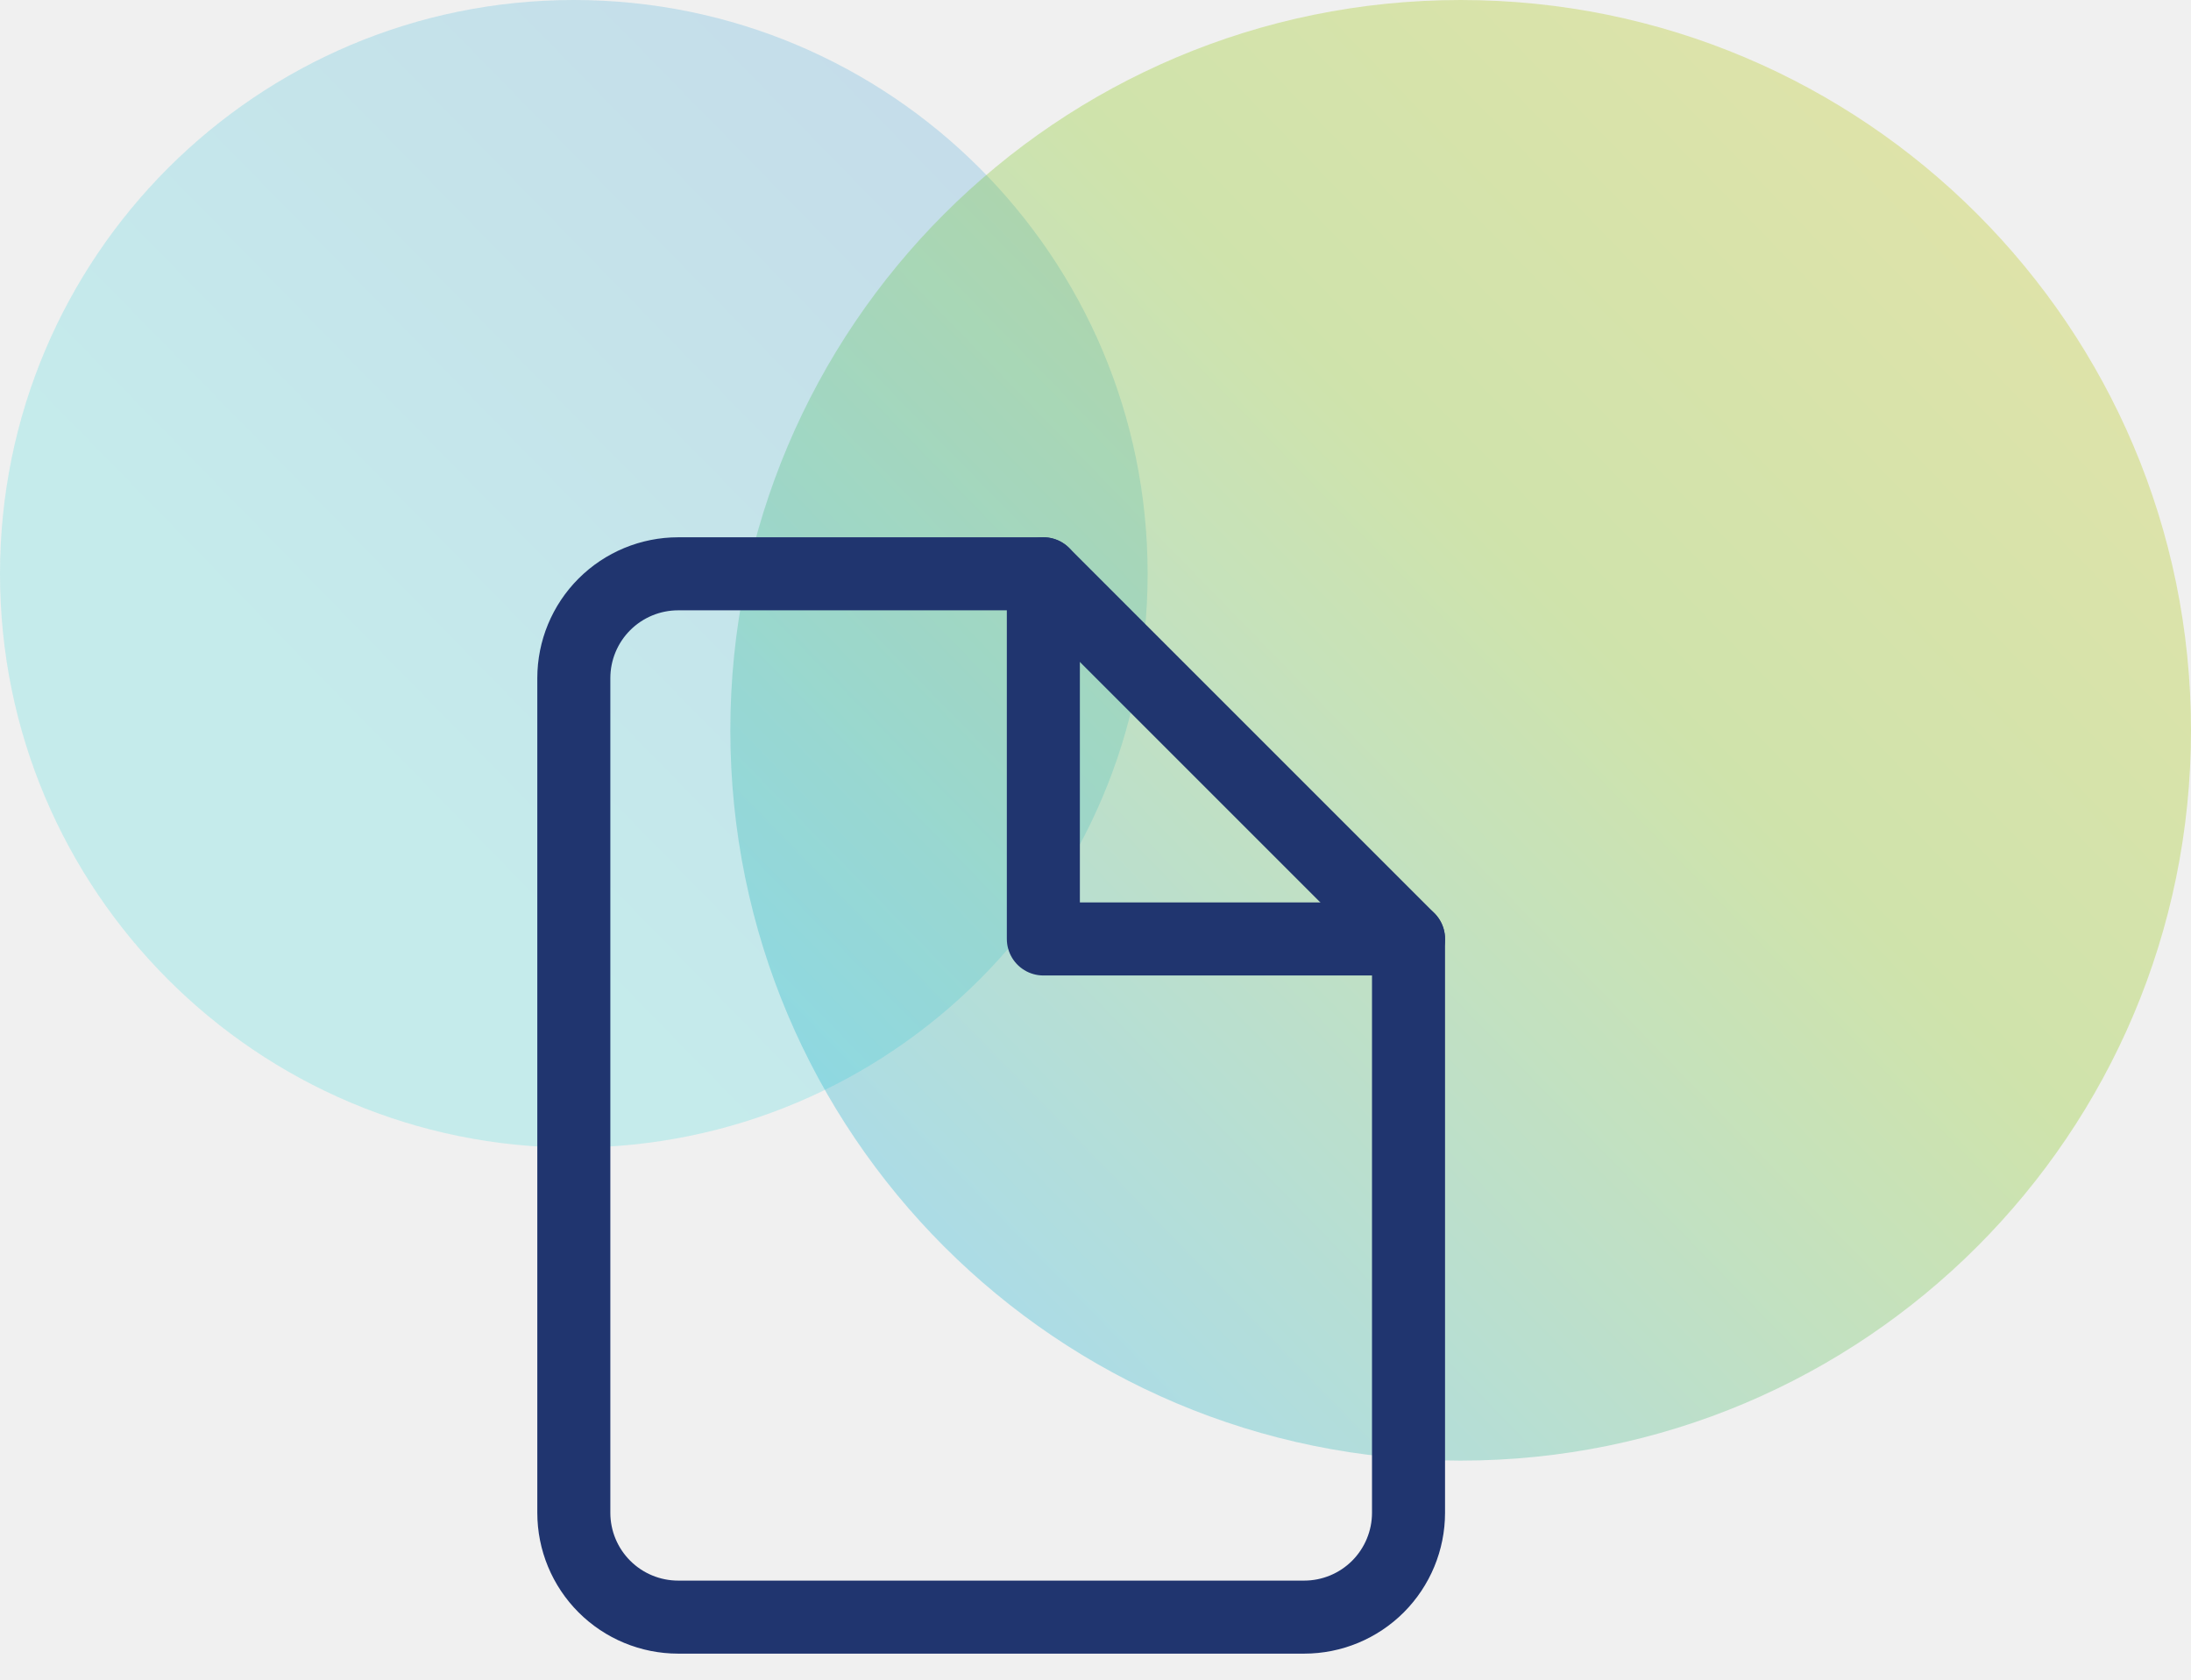
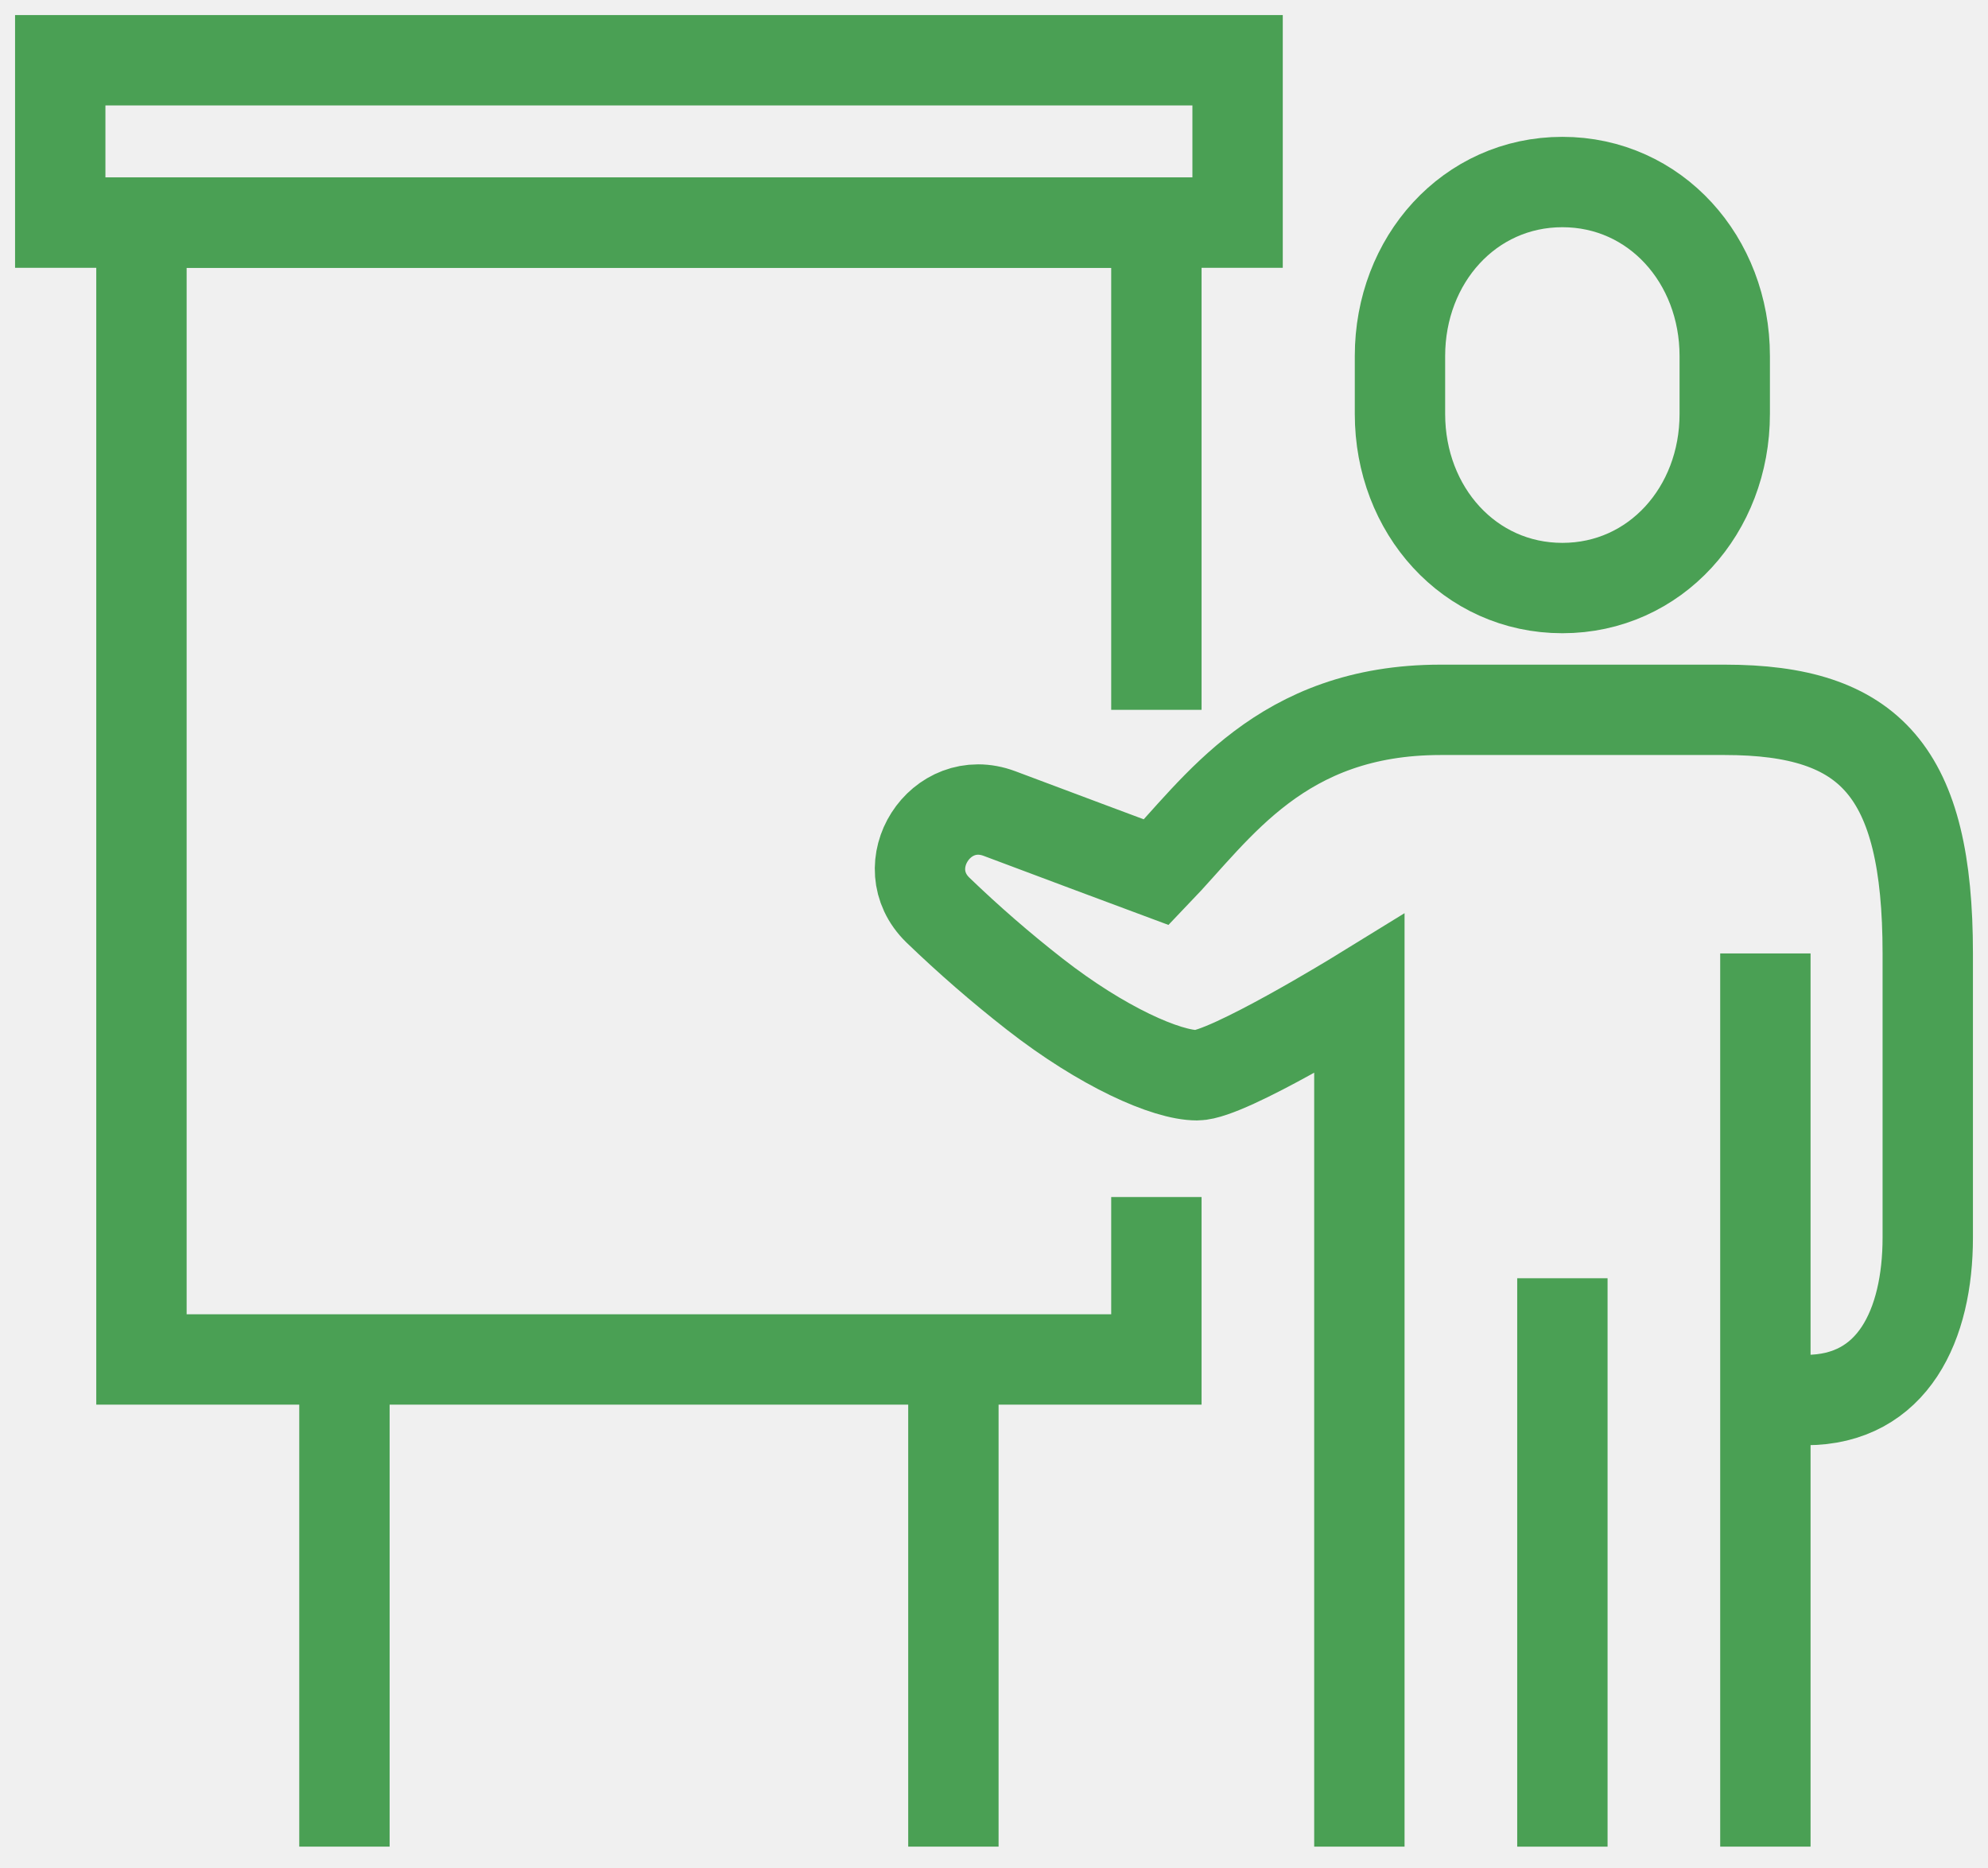
- <svg xmlns="http://www.w3.org/2000/svg" width="60" height="46" viewBox="0 0 60 46" fill="none">
-   <circle opacity="0.2" cx="15.714" cy="15.714" r="15.714" fill="url(#paint0_linear)" />
-   <circle opacity="0.3" cx="40" cy="20" r="20" fill="url(#paint1_linear)" />
-   <path d="M28.572 15.714H18.572C17.814 15.714 17.087 16.015 16.551 16.551C16.015 17.087 15.714 17.814 15.714 18.572V41.429C15.714 42.186 16.015 42.913 16.551 43.449C17.087 43.985 17.814 44.286 18.572 44.286H35.714C36.472 44.286 37.199 43.985 37.735 43.449C38.27 42.913 38.572 42.186 38.572 41.429V25.714L28.572 15.714Z" stroke="#20356F" stroke-width="2" stroke-linecap="round" stroke-linejoin="round" />
-   <path d="M28.572 15.714V25.714H38.572" stroke="#20356F" stroke-width="2" stroke-linecap="round" stroke-linejoin="round" />
+ <svg xmlns="http://www.w3.org/2000/svg" xmlns:xlink="http://www.w3.org/1999/xlink" width="66" height="62" viewBox="0 0 66 62">
  <defs>
-     <linearGradient id="paint0_linear" x1="8.755" y1="19.701" x2="37.269" y2="-8.228" gradientUnits="userSpaceOnUse">
-       <stop stop-color="#1AD7D7" />
-       <stop offset="1" stop-color="#165FCD" />
-     </linearGradient>
-     <linearGradient id="paint1_linear" x1="20" y1="30.806" x2="81.953" y2="-29.501" gradientUnits="userSpaceOnUse">
-       <stop stop-color="#04ADDE" />
-       <stop offset="0.303" stop-color="#83C70B" />
-       <stop offset="0.632" stop-color="#DEC300" />
-     </linearGradient>
+     <path id="lf4na" d="M974.391 3507.565v-16.174h-33.695v37.74h33.695v-5.392" />
+     <path id="lf4nb" d="M987.87 3503.522c-3.087 0-5.392-2.587-5.392-5.776v-1.927c0-3.19 2.305-5.776 5.392-5.776 3.086 0 5.39 2.587 5.39 5.776v1.927c0 3.19-2.304 5.776-5.39 5.776z" />
+     <path id="lf4nc" d="M981.13 3545.304V3517s-4.38 2.696-5.39 2.696c-1.012 0-3.139-.936-5.392-2.696a41.085 41.085 0 0 1-3.208-2.785c-1.506-1.462.08-3.945 2.045-3.206 2.106.79 4.23 1.586 5.206 1.948 2.022-2.106 4.129-5.392 9.435-5.392h9.435c4.83 0 6.739 2.038 6.739 8.087v9.435c0 2.891-1.152 5.391-4.043 5.391" />
+     <path id="lf4nd" d="M987.87 3526.435v18.87" />
+     <path id="lf4ne" d="M994.609 3515.652v29.652" />
+     <path id="lf4nf" d="M938 3491.391V3486h39.087v5.391z" />
+     <path id="lf4ng" d="M947.435 3529.13v16.174" />
+     <path id="lf4nh" d="M967.652 3529.13v16.174" />
  </defs>
+   <g>
+     <g transform="translate(-936 -3484)">
+       <g>
+         <use fill="#fff" fill-opacity="0" stroke="#4aa054" stroke-miterlimit="50" stroke-width="3" xlink:href="#lf4na" />
+       </g>
+       <g>
+         <use fill="#fff" fill-opacity="0" stroke="#4aa054" stroke-miterlimit="50" stroke-width="3" xlink:href="#lf4nb" />
+       </g>
+       <g>
+         <use fill="#fff" fill-opacity="0" stroke="#4aa054" stroke-miterlimit="50" stroke-width="3" xlink:href="#lf4nc" />
+       </g>
+       <g>
+         <use fill="#fff" fill-opacity="0" stroke="#4aa054" stroke-miterlimit="50" stroke-width="3" xlink:href="#lf4nd" />
+       </g>
+       <g>
+         <use fill="#fff" fill-opacity="0" stroke="#4aa054" stroke-miterlimit="50" stroke-width="3" xlink:href="#lf4ne" />
+       </g>
+       <g>
+         <use fill="#fff" fill-opacity="0" stroke="#4aa054" stroke-miterlimit="50" stroke-width="3" xlink:href="#lf4nf" />
+       </g>
+       <g>
+         <use fill="#fff" fill-opacity="0" stroke="#4aa054" stroke-miterlimit="50" stroke-width="3" xlink:href="#lf4ng" />
+       </g>
+       <g>
+         <use fill="#fff" fill-opacity="0" stroke="#4aa054" stroke-miterlimit="50" stroke-width="3" xlink:href="#lf4nh" />
+       </g>
+     </g>
+   </g>
</svg>
